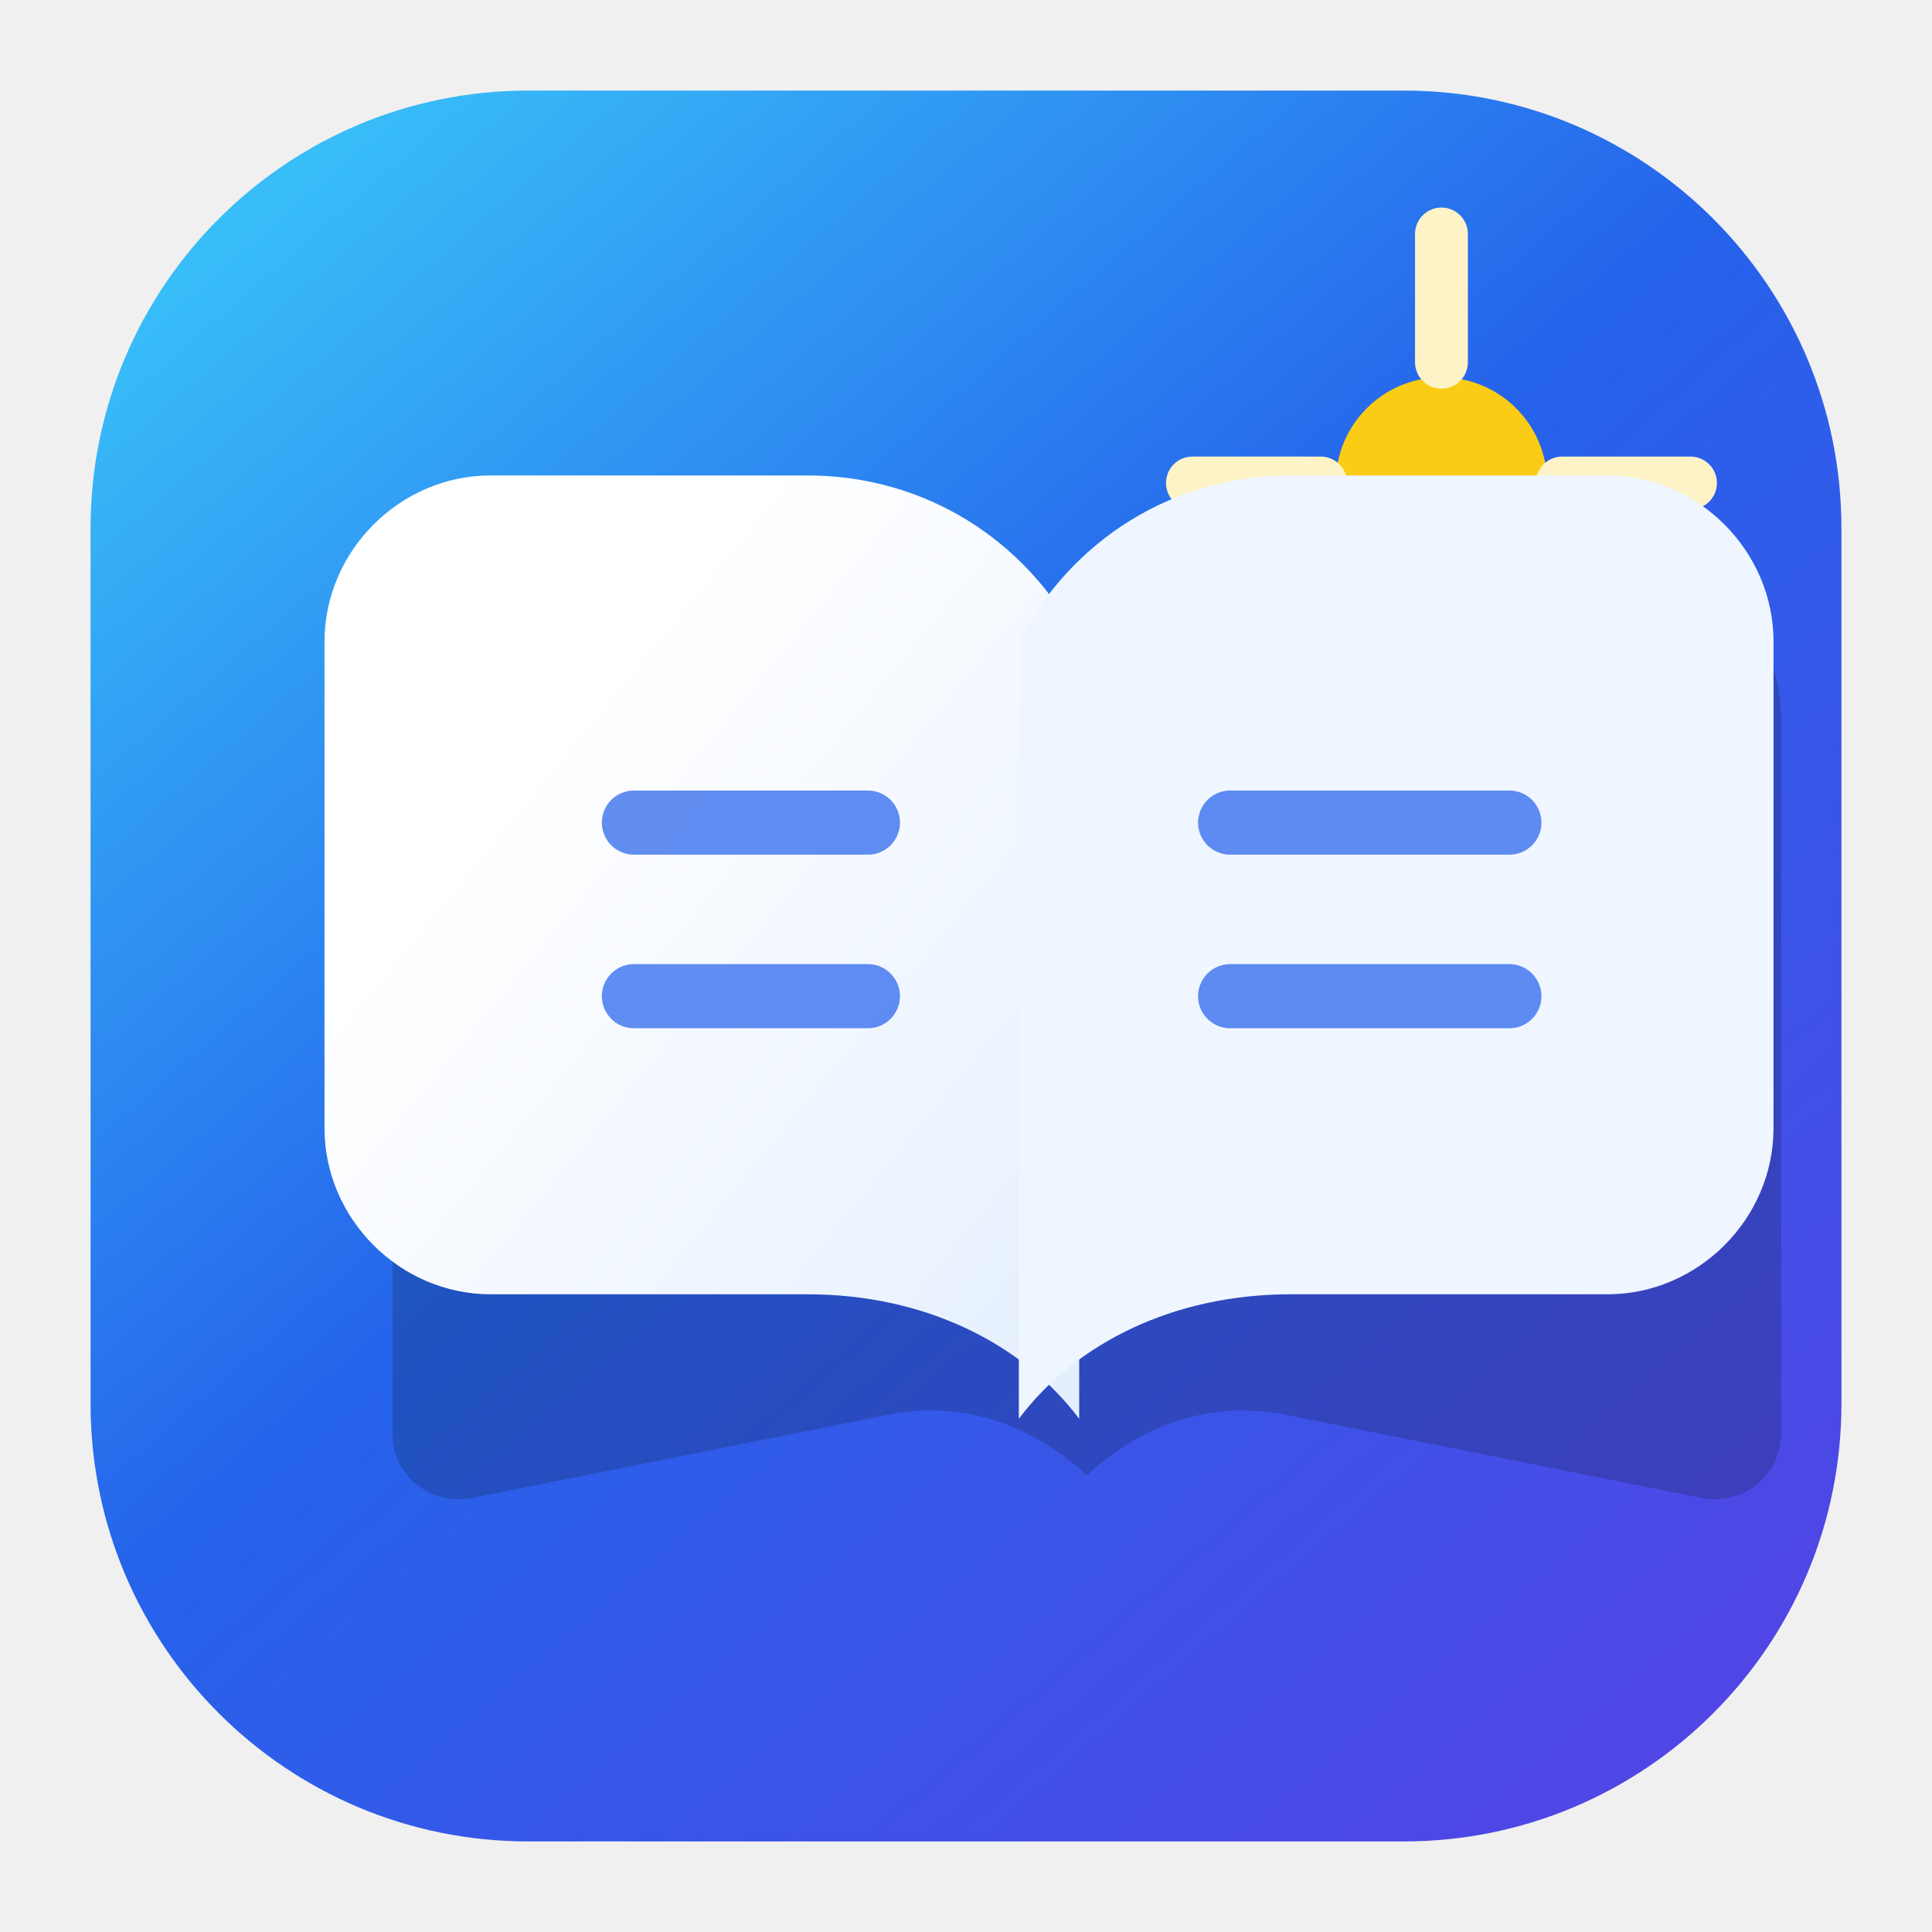
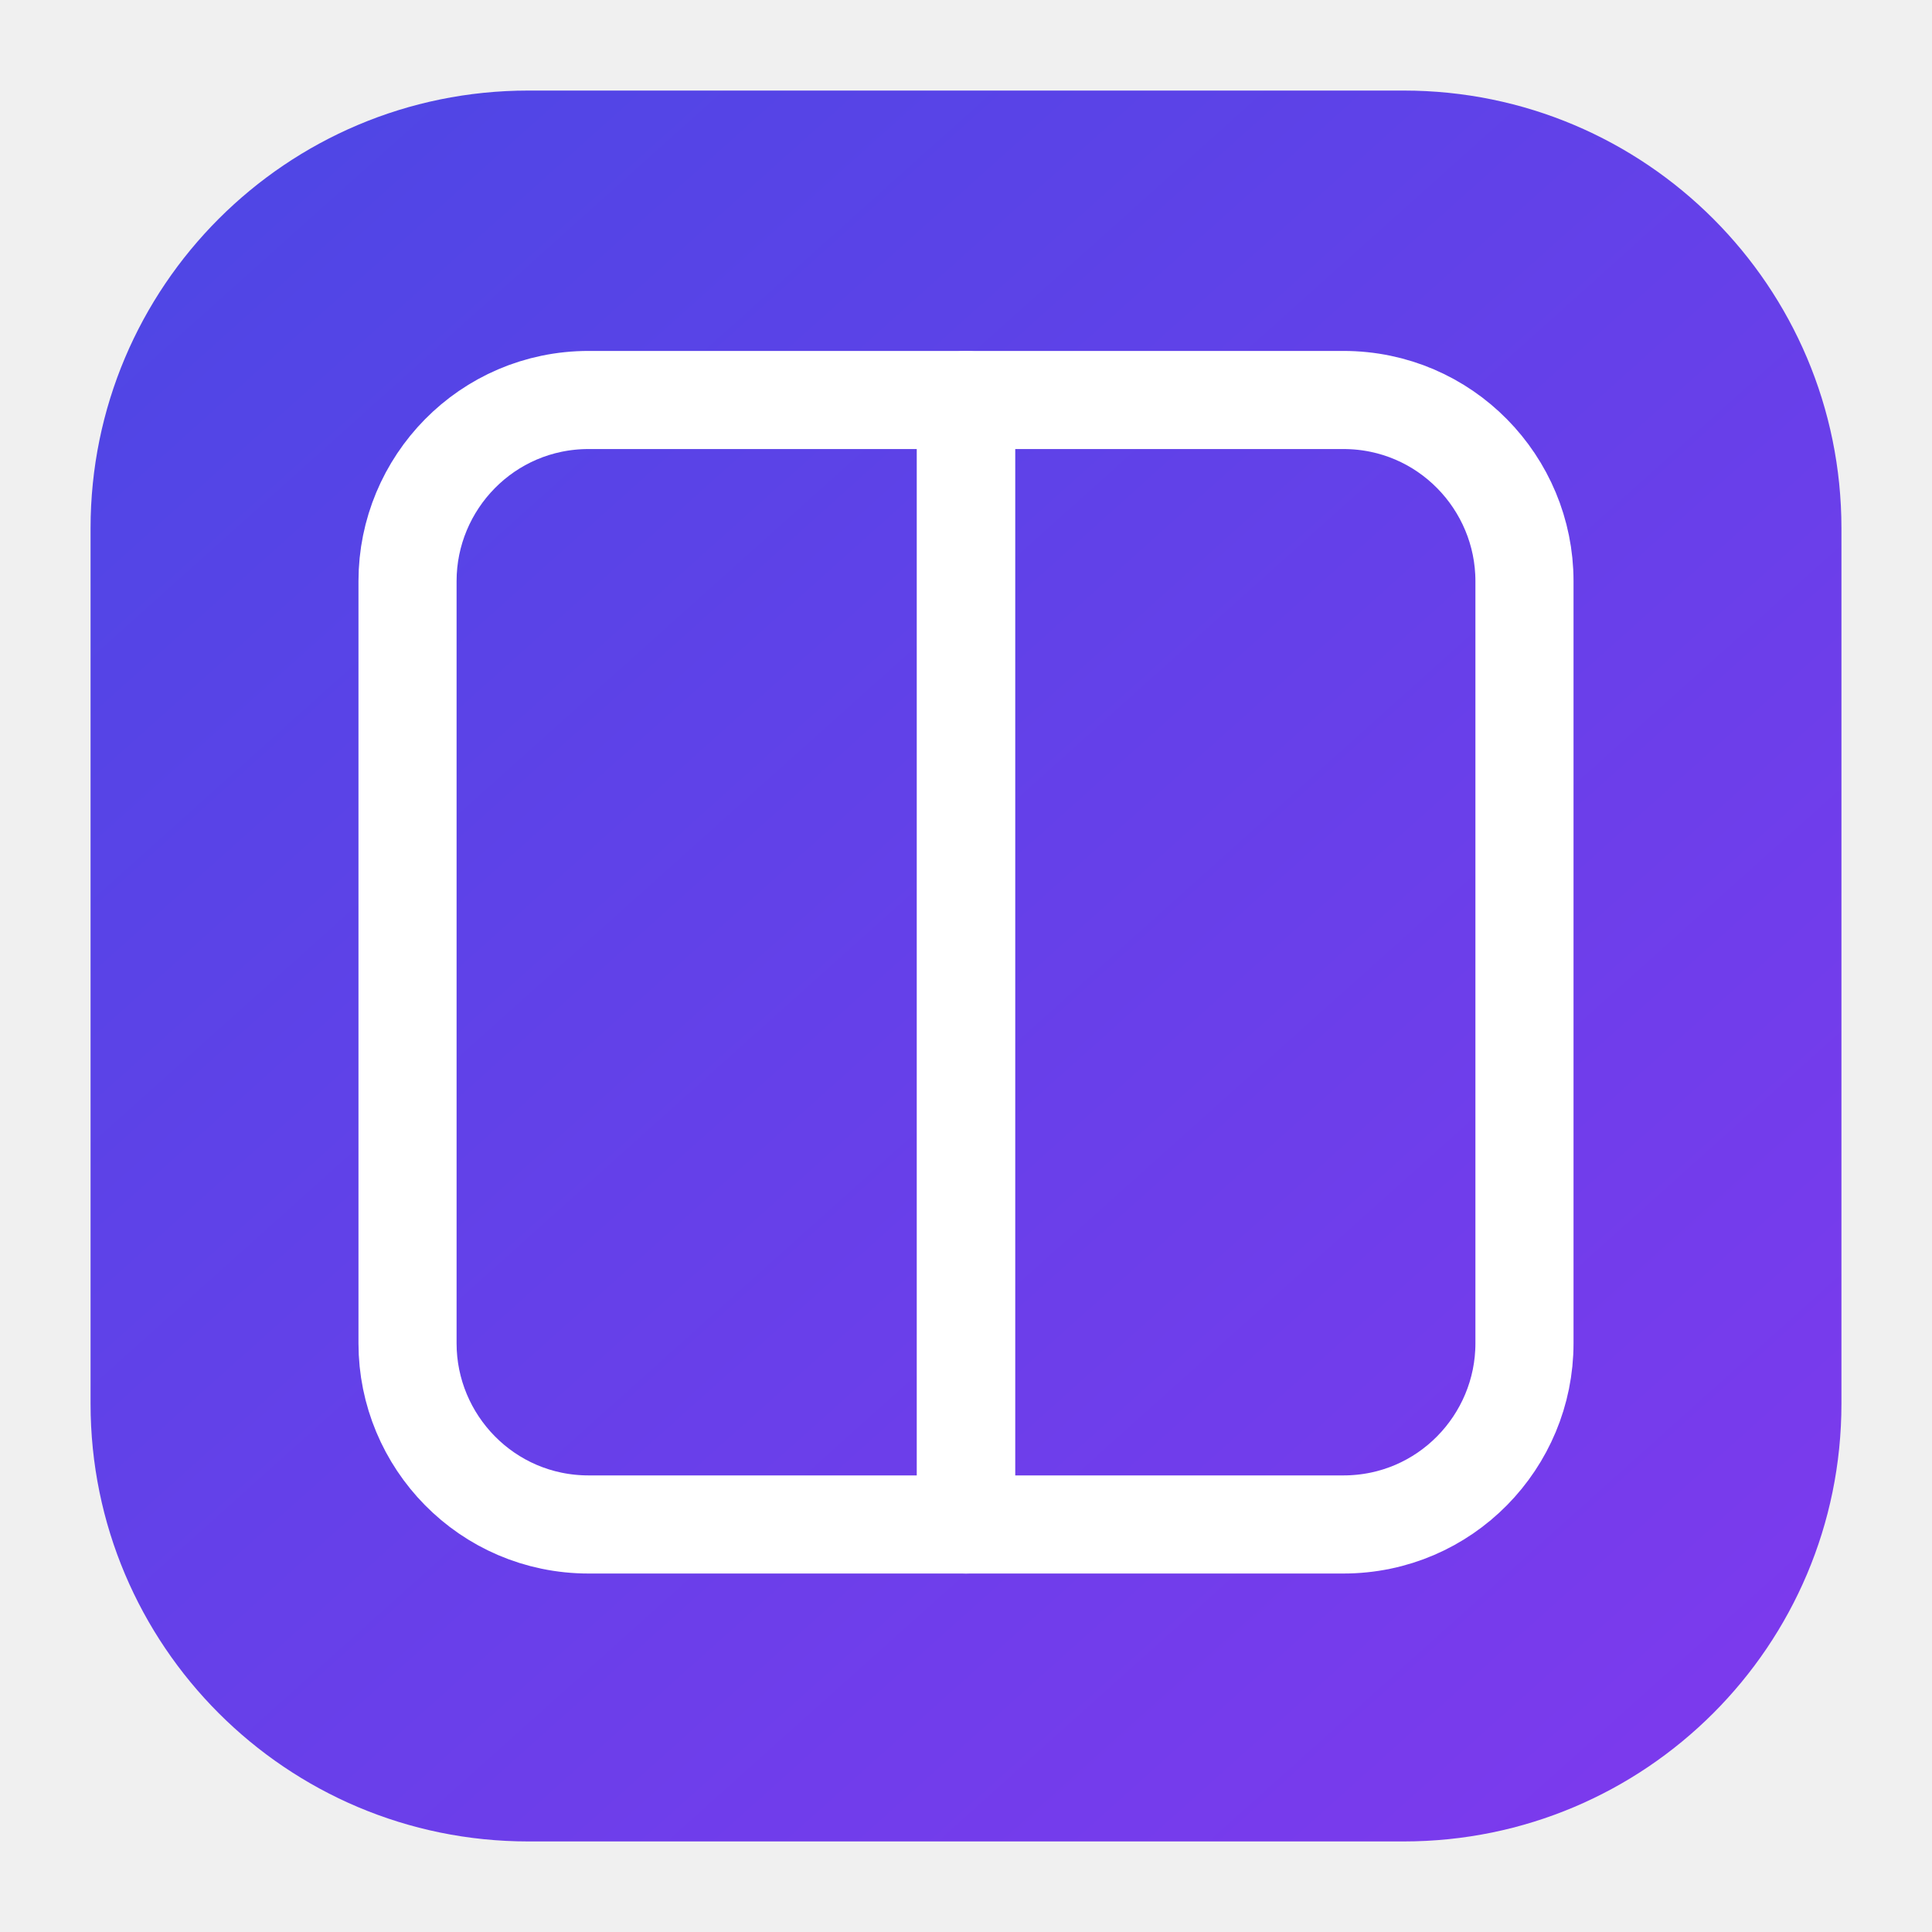
- <svg xmlns="http://www.w3.org/2000/svg" width="512" height="512" viewBox="0 0 512 512" role="img" aria-label="Digital Catalyst app logo">
+ <svg xmlns="http://www.w3.org/2000/svg" width="512" height="512" viewBox="0 0 512 512" role="img" aria-label="Eduvora app logo">
  <defs>
-     <linearGradient id="dc-bg-512" x1="76" y1="48" x2="436" y2="464" gradientUnits="userSpaceOnUse">
-       <stop stop-color="#38bdf8" />
-       <stop offset="0.46" stop-color="#2563eb" />
-       <stop offset="1" stop-color="#4f46e5" />
-     </linearGradient>
-     <linearGradient id="dc-page-512" x1="146" y1="174" x2="366" y2="354" gradientUnits="userSpaceOnUse">
-       <stop stop-color="#ffffff" />
-       <stop offset="1" stop-color="#dbeafe" />
+     <linearGradient id="eduvora-bg-512" x1="64" y1="42" x2="448" y2="470" gradientUnits="userSpaceOnUse">
+       <stop stop-color="#4f46e5" />
+       <stop offset="1" stop-color="#7c3aed" />
    </linearGradient>
  </defs>
-   <rect x="24" y="24" width="464" height="464" rx="116" fill="url(#dc-bg-512)" />
-   <circle cx="382" cy="128" r="28" fill="#facc15" />
-   <path d="M382 62v34M382 160v34M316 128h34M414 128h34" stroke="#fef3c7" stroke-width="14" stroke-linecap="round" />
-   <g transform="translate(0 20)">
-     <path d="M104 170c0-24 20-44 44-44h76c27 0 50 14 64 36 14-22 37-36 64-36h76c24 0 44 20 44 44v190c0 11-10 19-21 17l-110-22c-19-4-38 2-53 16-15-14-34-20-53-16l-110 22c-11 2-21-6-21-17V170z" fill="#0f172a" opacity=".22" />
-     <path d="M86 150c0-24 20-44 44-44h84c31 0 58 17 72 44v206c-15-20-41-33-72-33h-84c-24 0-44-20-44-44V150z" fill="url(#dc-page-512)" />
-     <path d="M426 106c24 0 44 20 44 44v129c0 24-20 44-44 44h-84c-31 0-57 13-72 33V150c14-27 41-44 72-44h84z" fill="#eff6ff" />
-     <path d="M168 198h62M168 244h62M326 198h74M326 244h74" stroke="#2563eb" stroke-width="17" stroke-linecap="round" opacity=".72" />
+   <rect x="24" y="24" width="464" height="464" rx="116" fill="url(#eduvora-bg-512)" />
+   <g fill="none" stroke="#ffffff" stroke-width="26" stroke-linecap="round" stroke-linejoin="round">
+     <path d="M108 154c0-26 21-48 48-48h100v298H156c-27 0-48-22-48-48V154z" />
+     <path d="M404 154c0-26-21-48-48-48H256v298h100c27 0 48-22 48-48V154z" />
  </g>
</svg>
